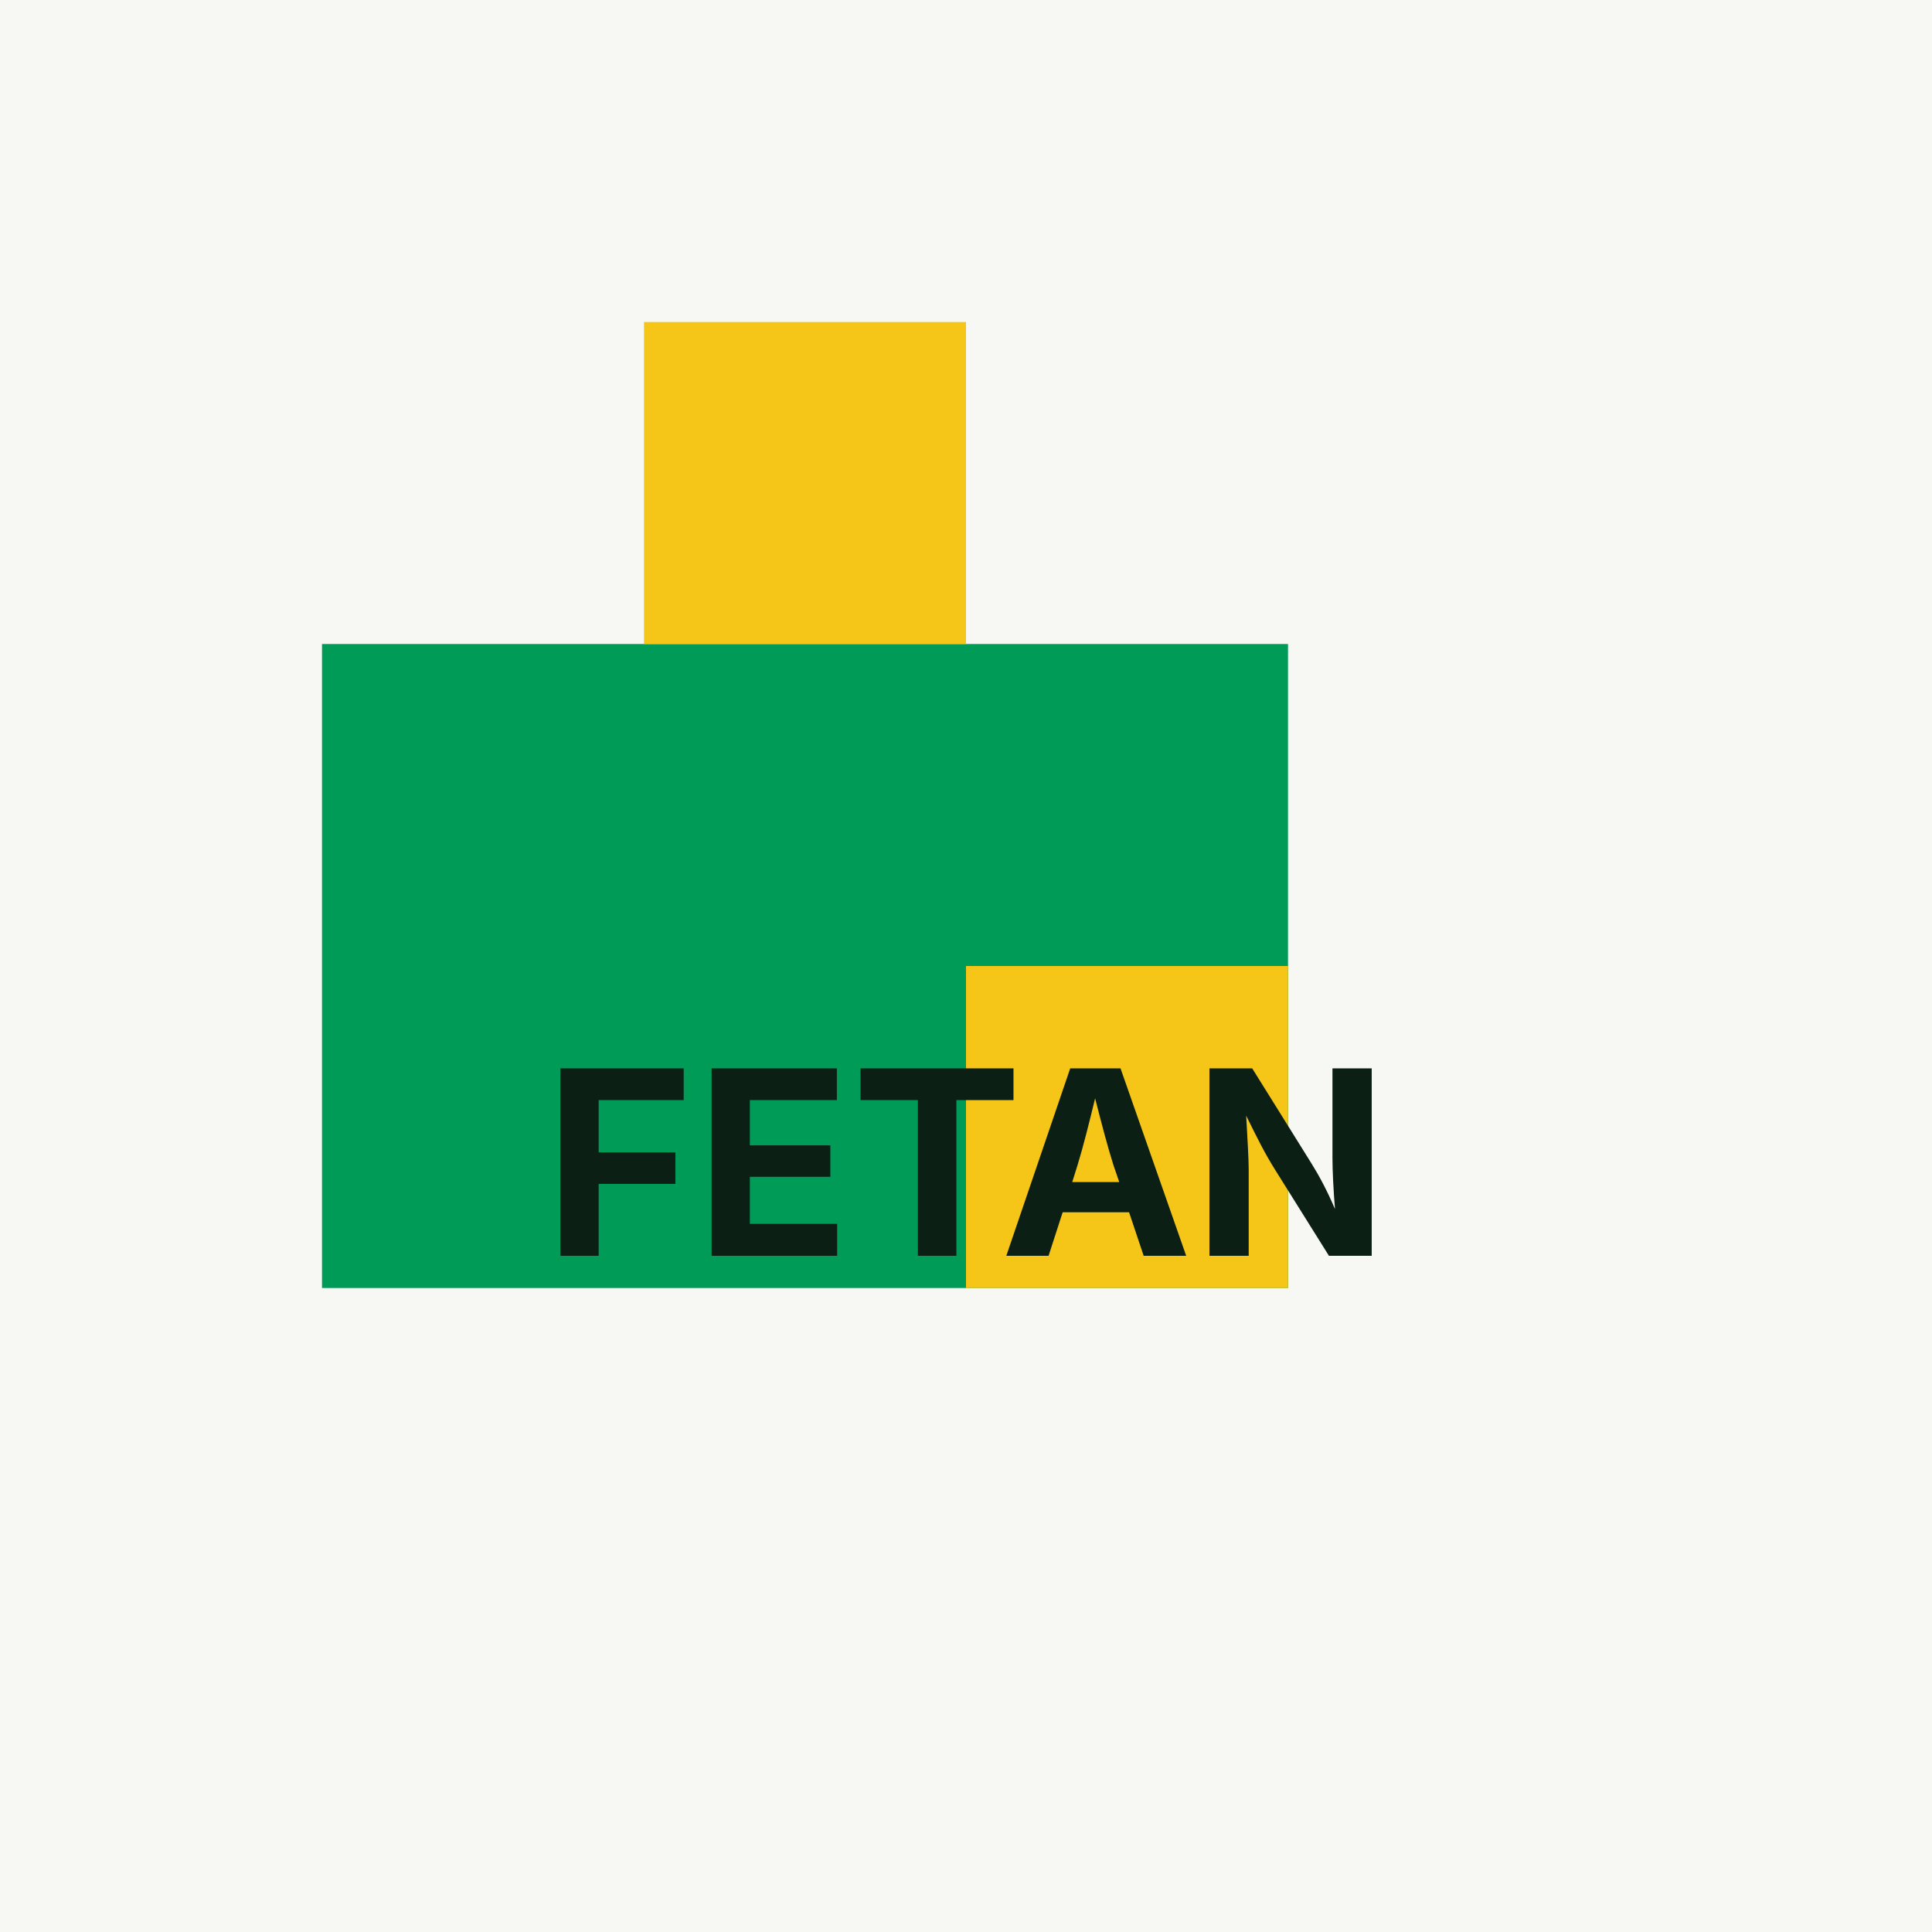
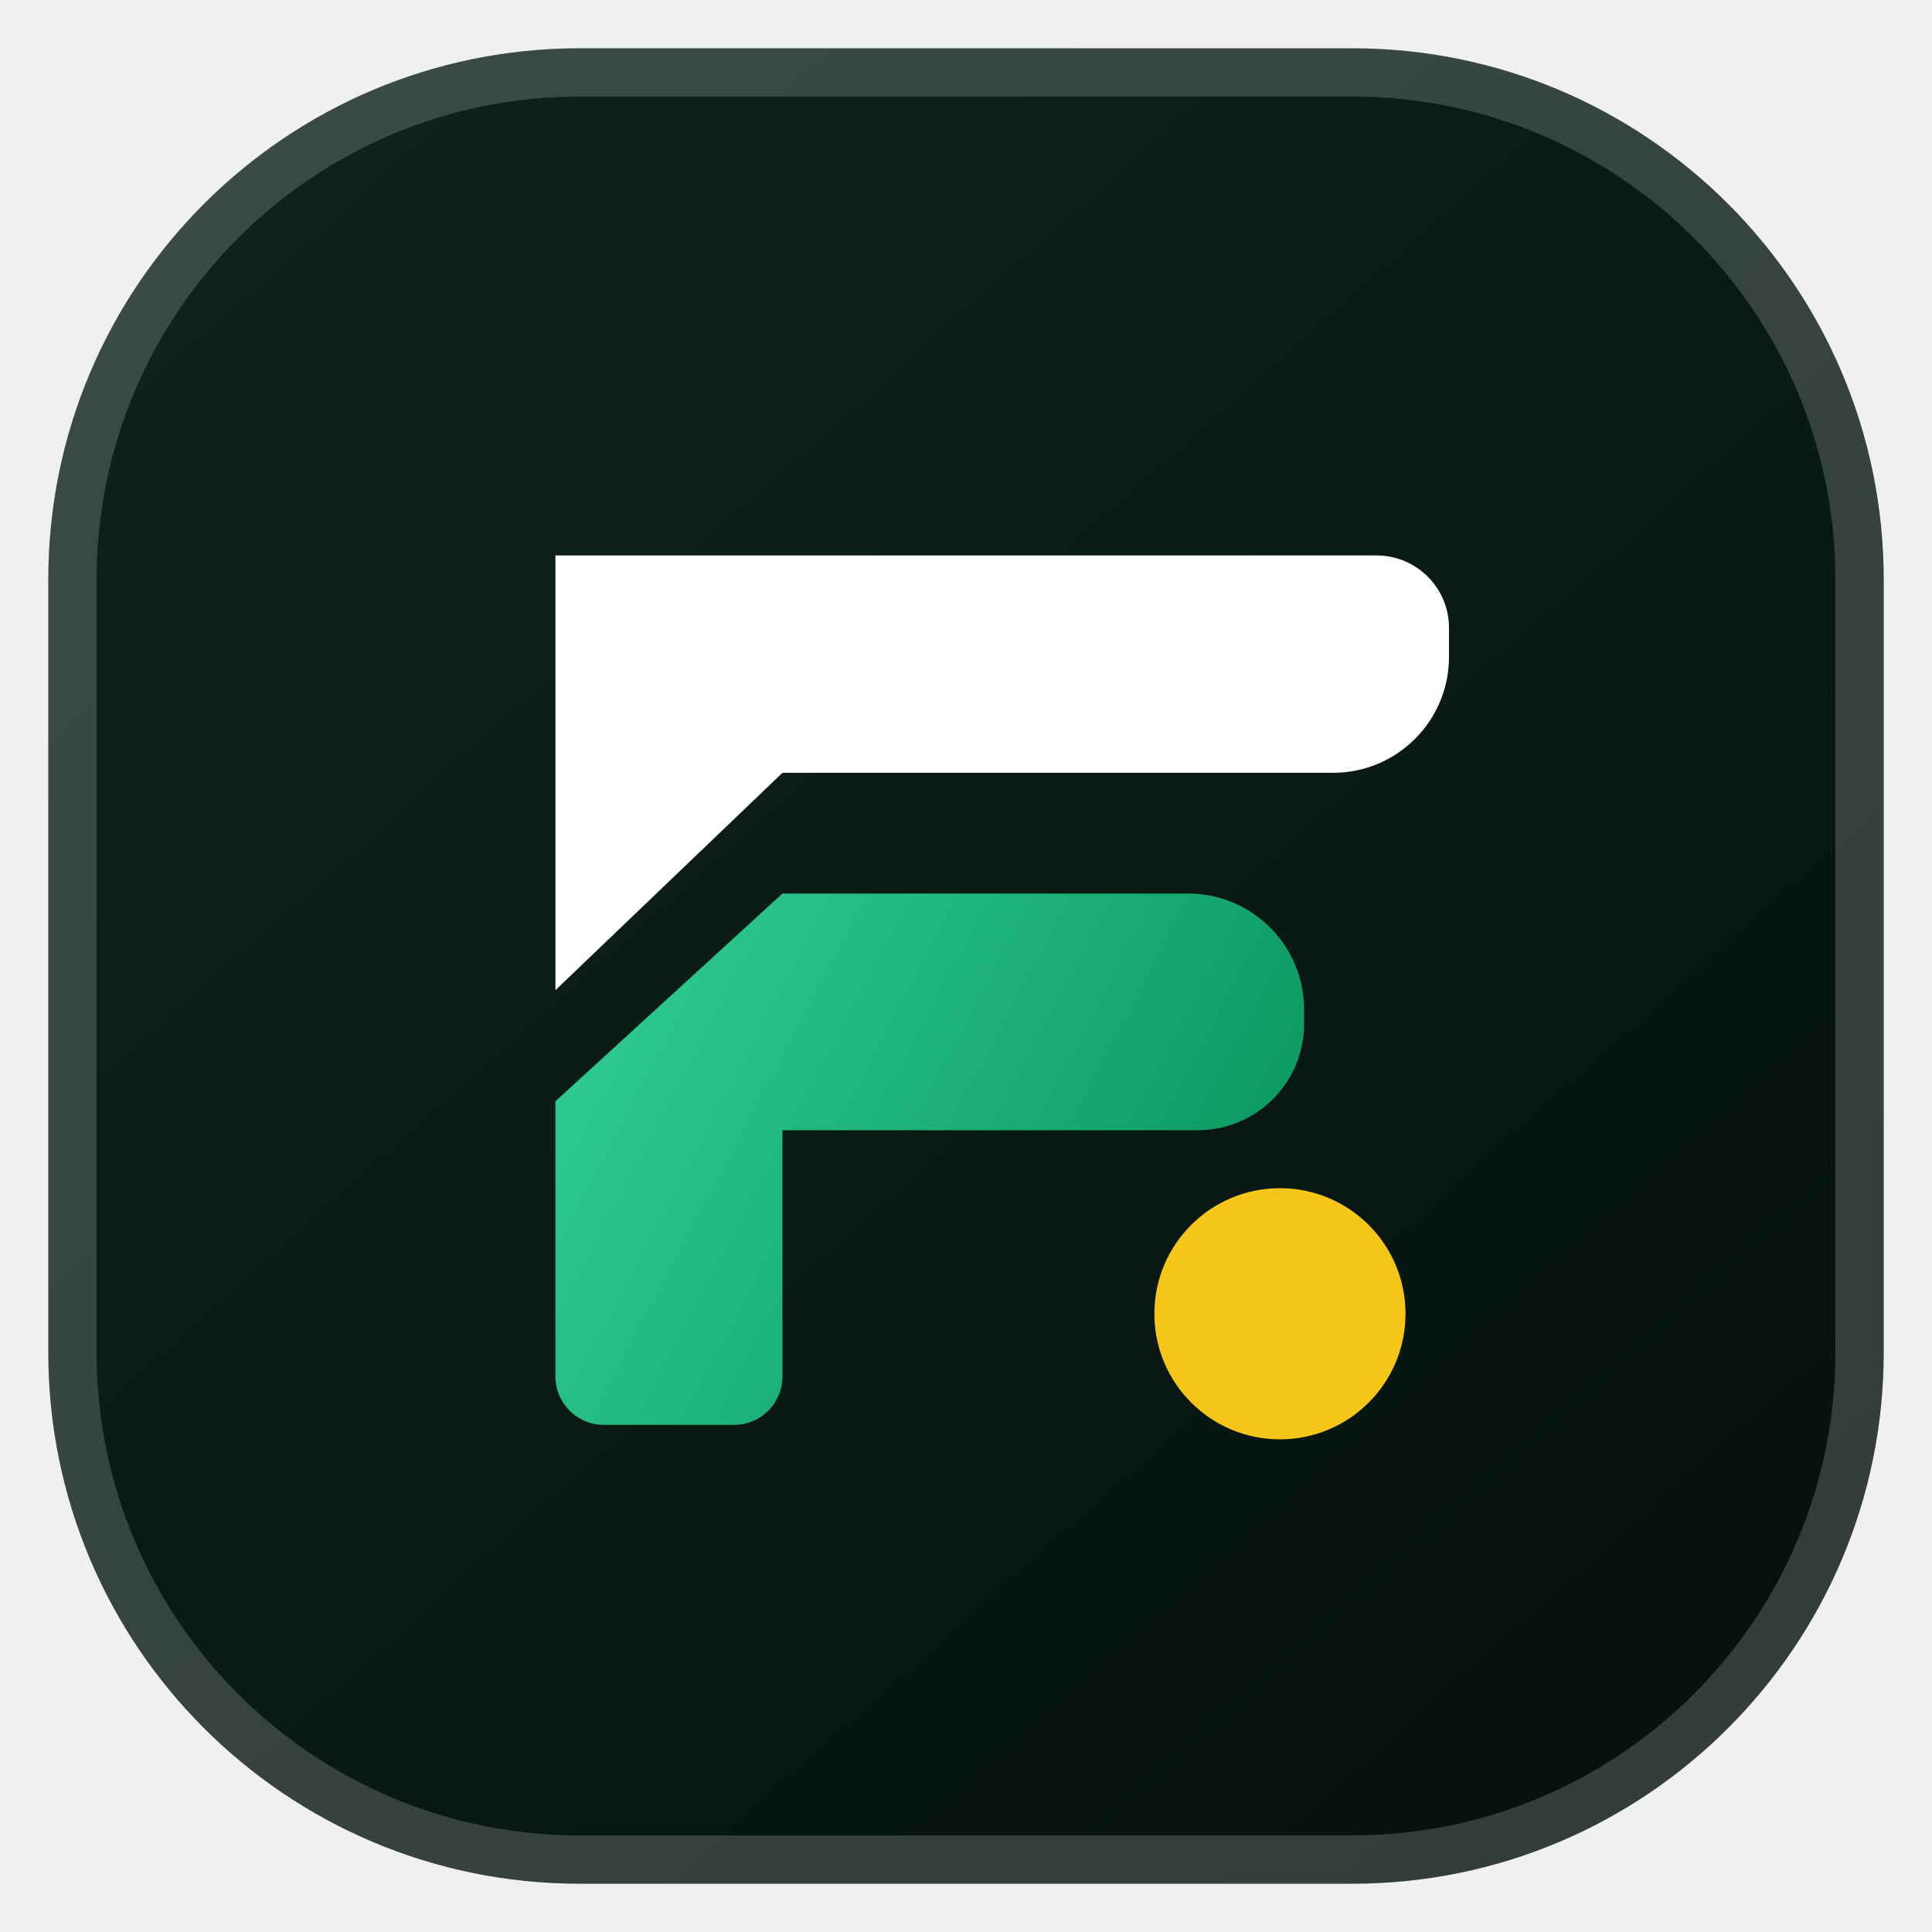
- <svg xmlns="http://www.w3.org/2000/svg" viewBox="0 0 120 120" width="120" height="120">
-   <rect width="120" height="120" fill="#F7F7F4" />
-   <path fill="#009B57" d="M20 40 L80 40 L80 80 L20 80 Z" />
-   <path fill="#F5C518" d="M40 20 L60 20 L60 40 L40 40 Z" />
-   <path fill="#F5C518" d="M60 60 L80 60 L80 80 L60 80 Z" />
-   <text x="60" y="78" fill="#0B1F14" font-family="Inter, system-ui, sans-serif" font-size="16" font-weight="700" text-anchor="middle">FETAN</text>
+ <svg xmlns="http://www.w3.org/2000/svg" width="120" height="120" viewBox="0 0 40 40" fill="none">
+   <defs>
+     <linearGradient id="bg" x1="4" y1="2" x2="36" y2="38" gradientUnits="userSpaceOnUse">
+       <stop offset="0%" stop-color="#0E241C" />
+       <stop offset="100%" stop-color="#06110D" />
+     </linearGradient>
+     <linearGradient id="em" x1="11" y1="18" x2="30" y2="28" gradientUnits="userSpaceOnUse">
+       <stop offset="0%" stop-color="#34D399" />
+       <stop offset="100%" stop-color="#008751" />
+     </linearGradient>
+   </defs>
+   <rect x="1" y="1" width="38" height="38" rx="11" fill="url(#bg)" />
+   <rect x="1.5" y="1.5" width="37" height="37" rx="10.5" stroke="rgba(255,255,255,0.18)" stroke-width="1" />
+   <path d="M11.5 11.5H28.5C29.328 11.5 30 12.172 30 13V13.6C30 14.925 28.925 16 27.6 16H16.2L11.5 20.5V11.5Z" fill="#FFFFFF" />
+   <path d="M11.5 22.8L16.2 18.5H24.6C25.925 18.5 27 19.575 27 20.9V21.2C27 22.415 26.015 23.4 24.8 23.4H16.2V28.5C16.2 29.052 15.752 29.5 15.2 29.5H12.5C11.948 29.5 11.5 29.052 11.5 28.5V22.8Z" fill="url(#em)" />
+   <circle cx="26.5" cy="27.2" r="2.6" fill="#F5C518" />
</svg>
